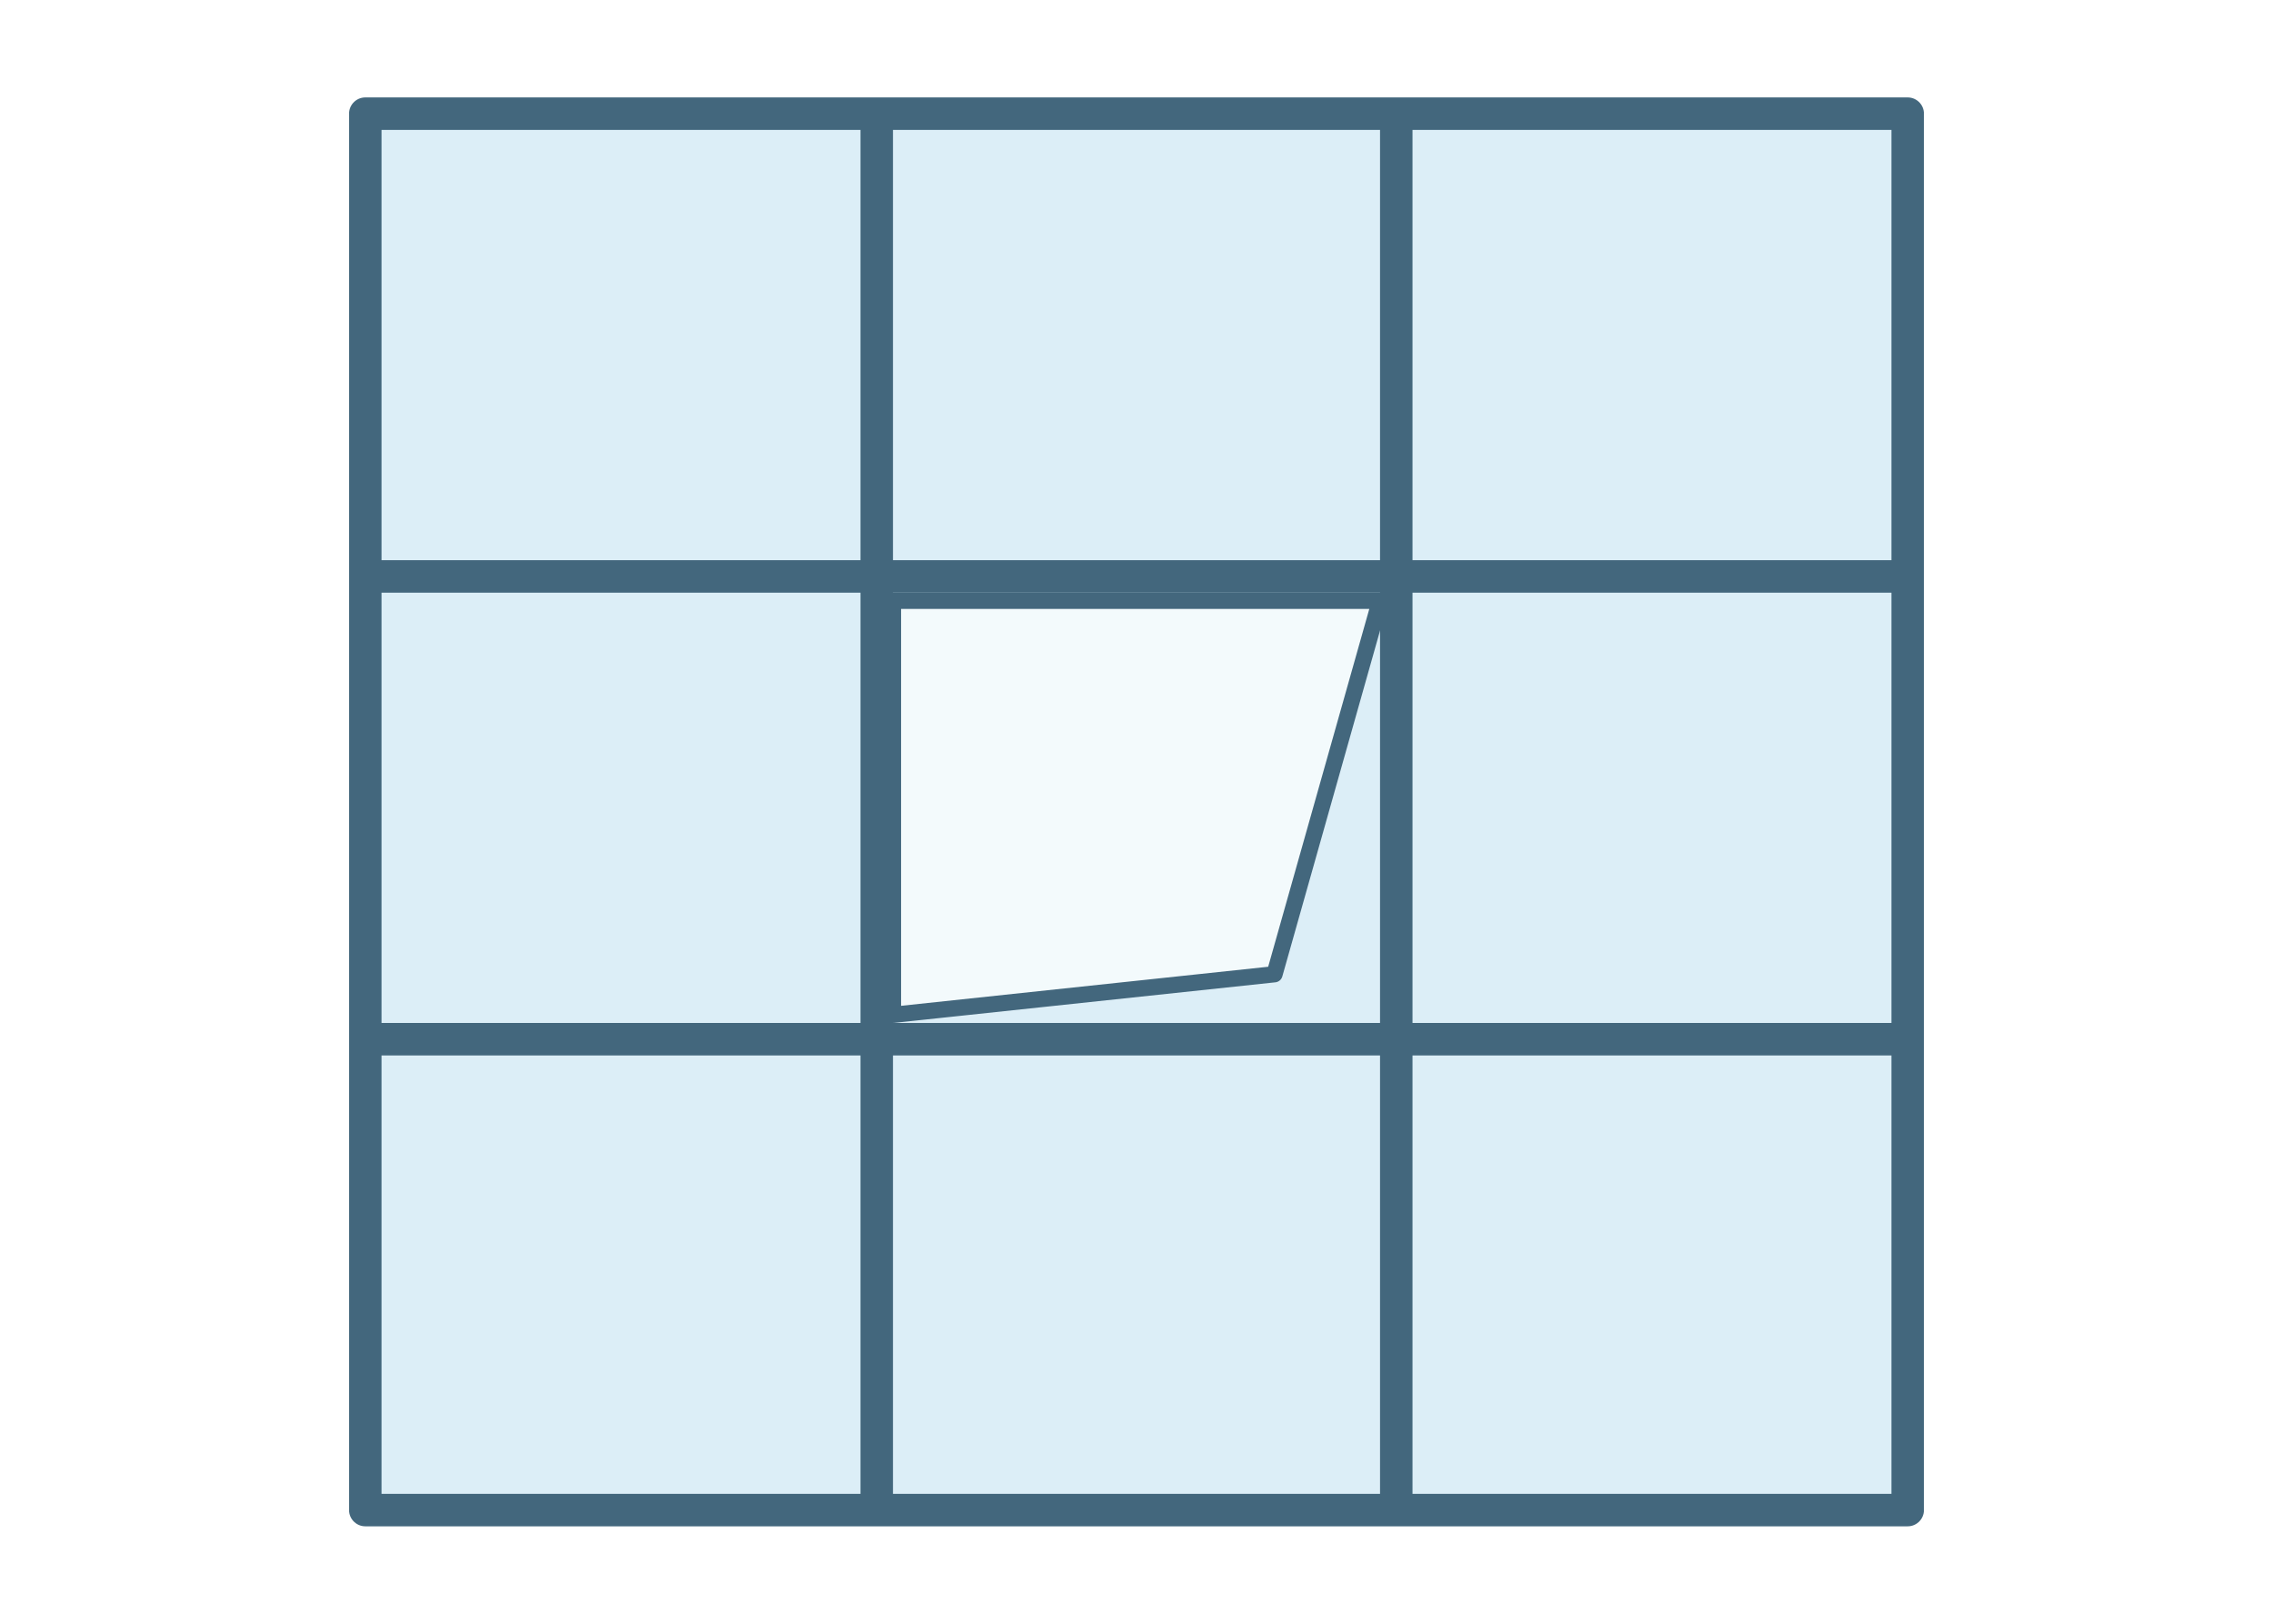
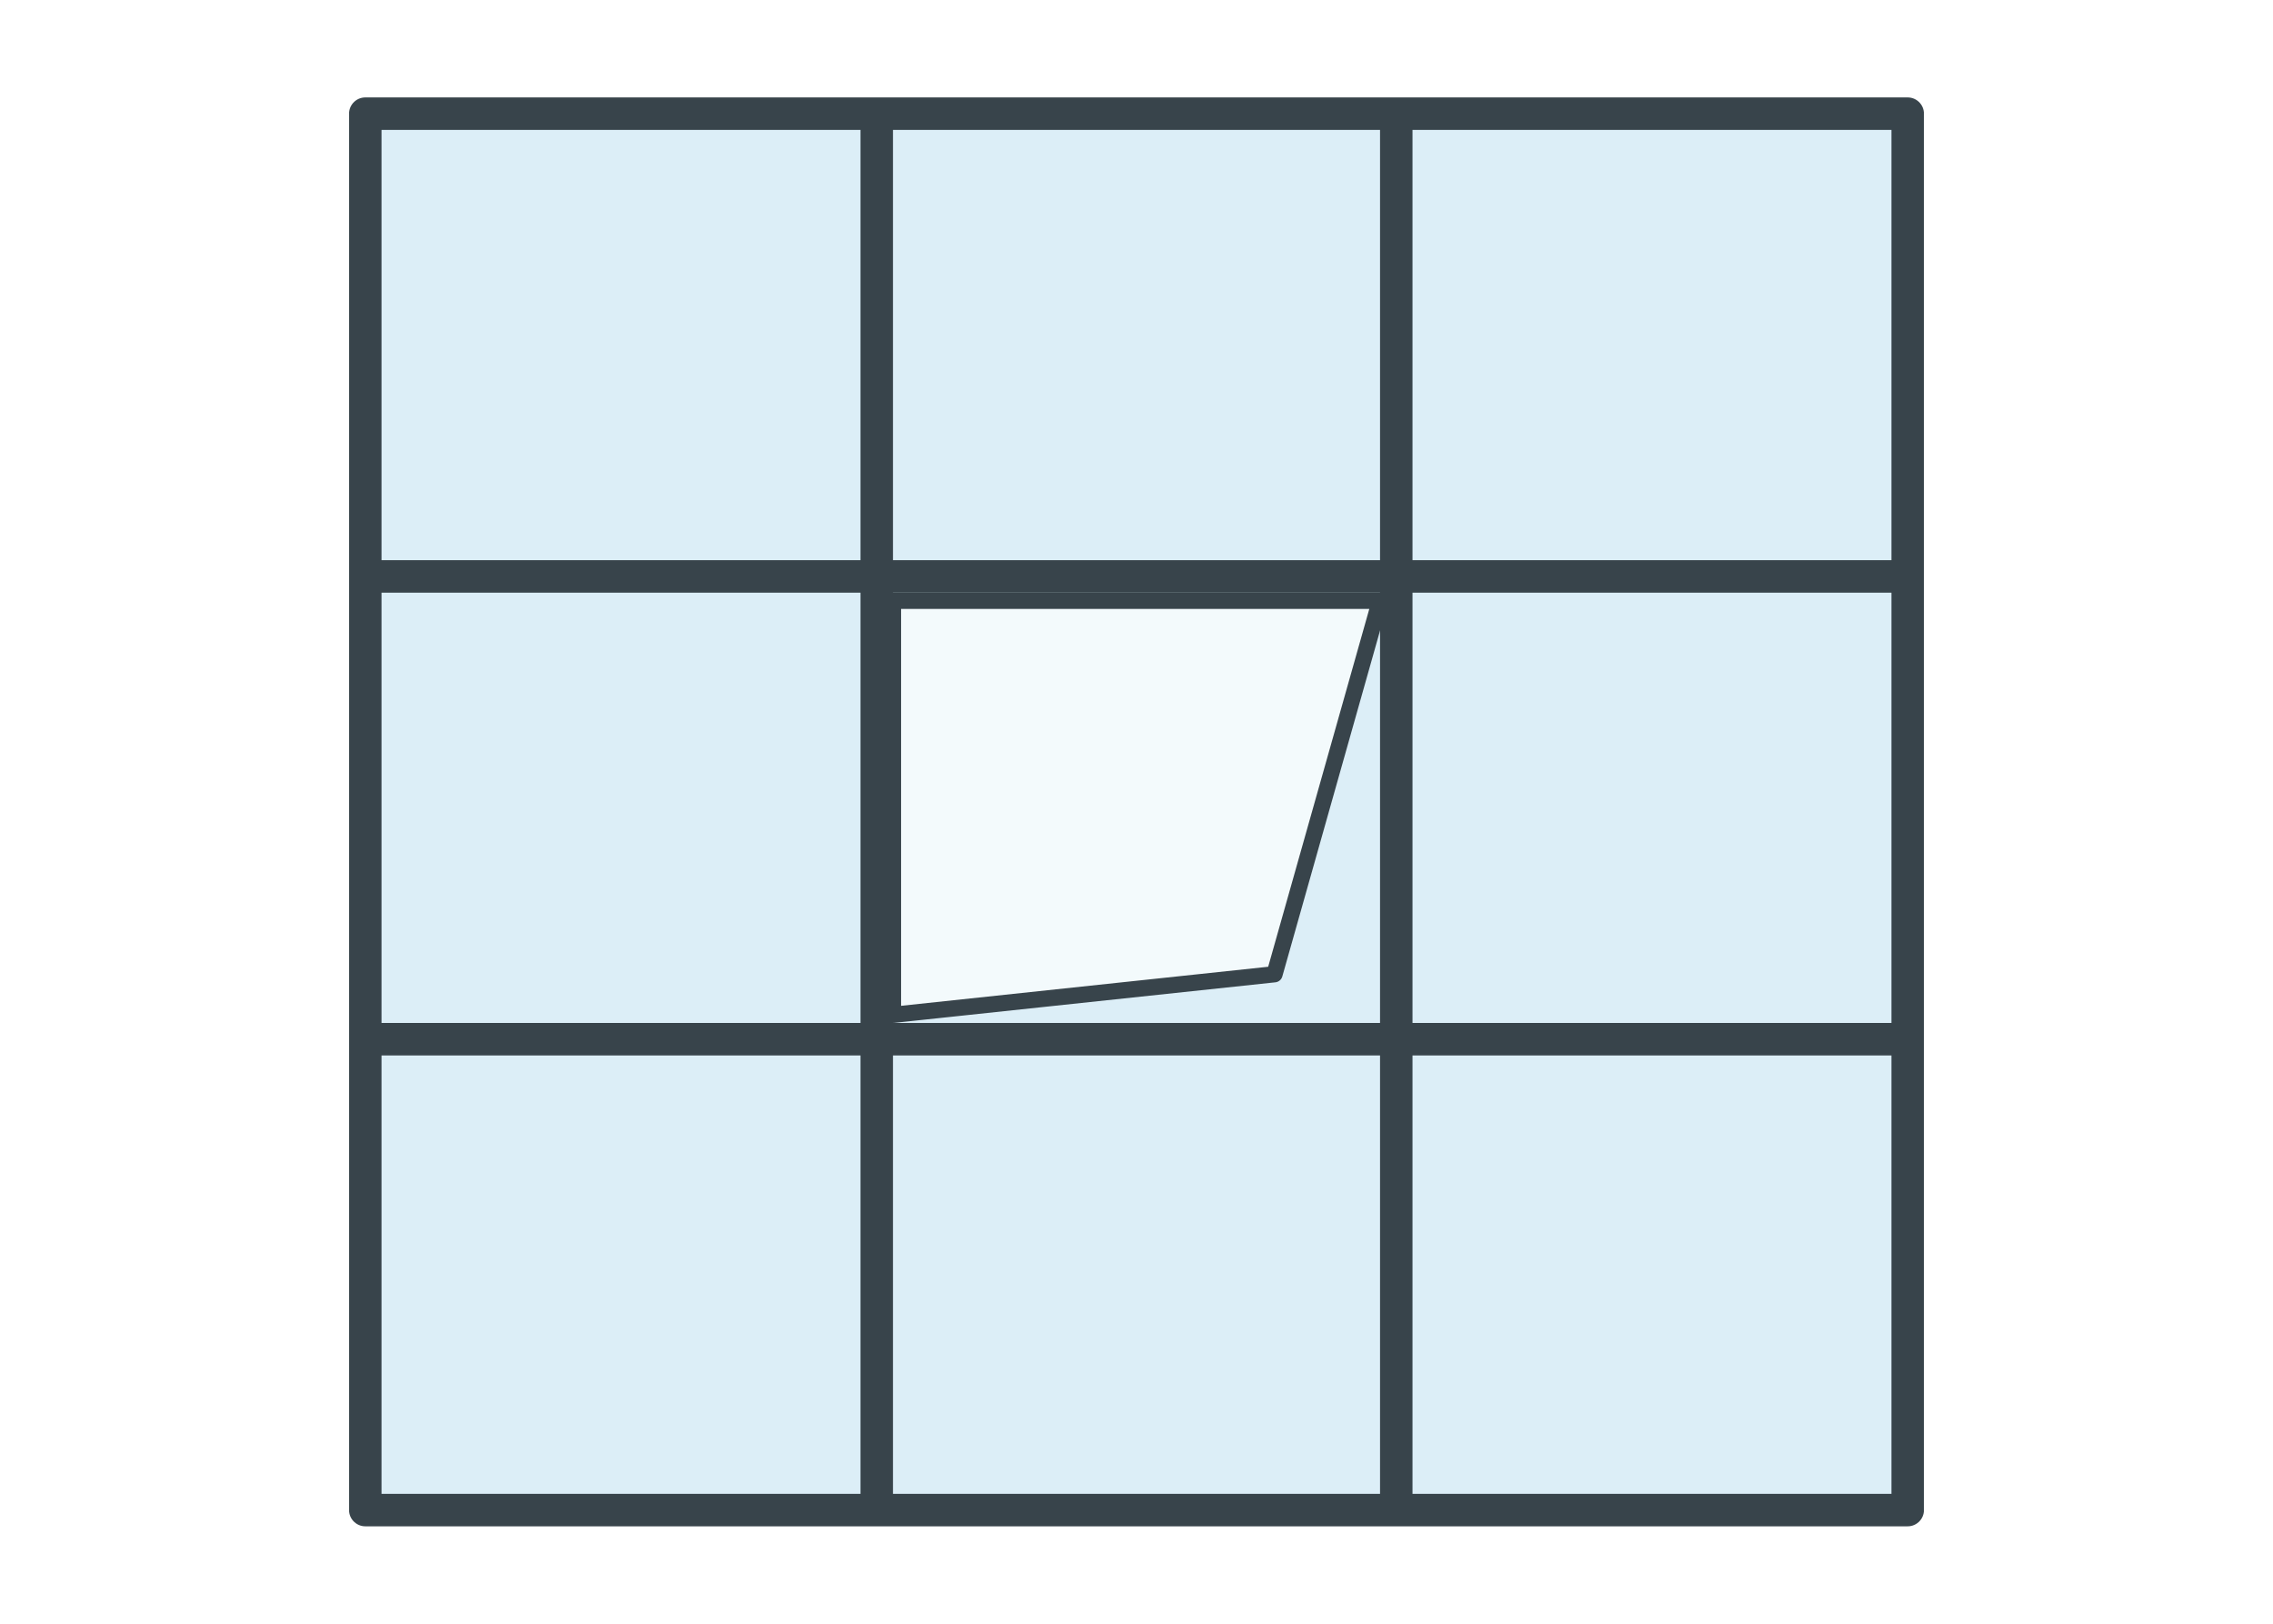
<svg xmlns="http://www.w3.org/2000/svg" viewBox="0 0 280 200" width="280" height="200">
-   <g stroke="#43677d" stroke-width="2" stroke-linejoin="round">
+   <g stroke="#38444B" stroke-width="2" stroke-linejoin="round">
    <rect x="45" y="14" width="190" height="172" fill="#dceef7" stroke-width="4" />
    <line x1="108" y1="14" x2="108" y2="186" stroke-width="4" />
    <line x1="172" y1="14" x2="172" y2="186" stroke-width="4" />
    <line x1="45" y1="71" x2="235" y2="71" stroke-width="4" />
    <line x1="45" y1="128" x2="235" y2="128" stroke-width="4" />
    <path d="M110 74L170 74 157 120 110 125Z" fill="#f3fafc" stroke-width="2" />
  </g>
</svg>
